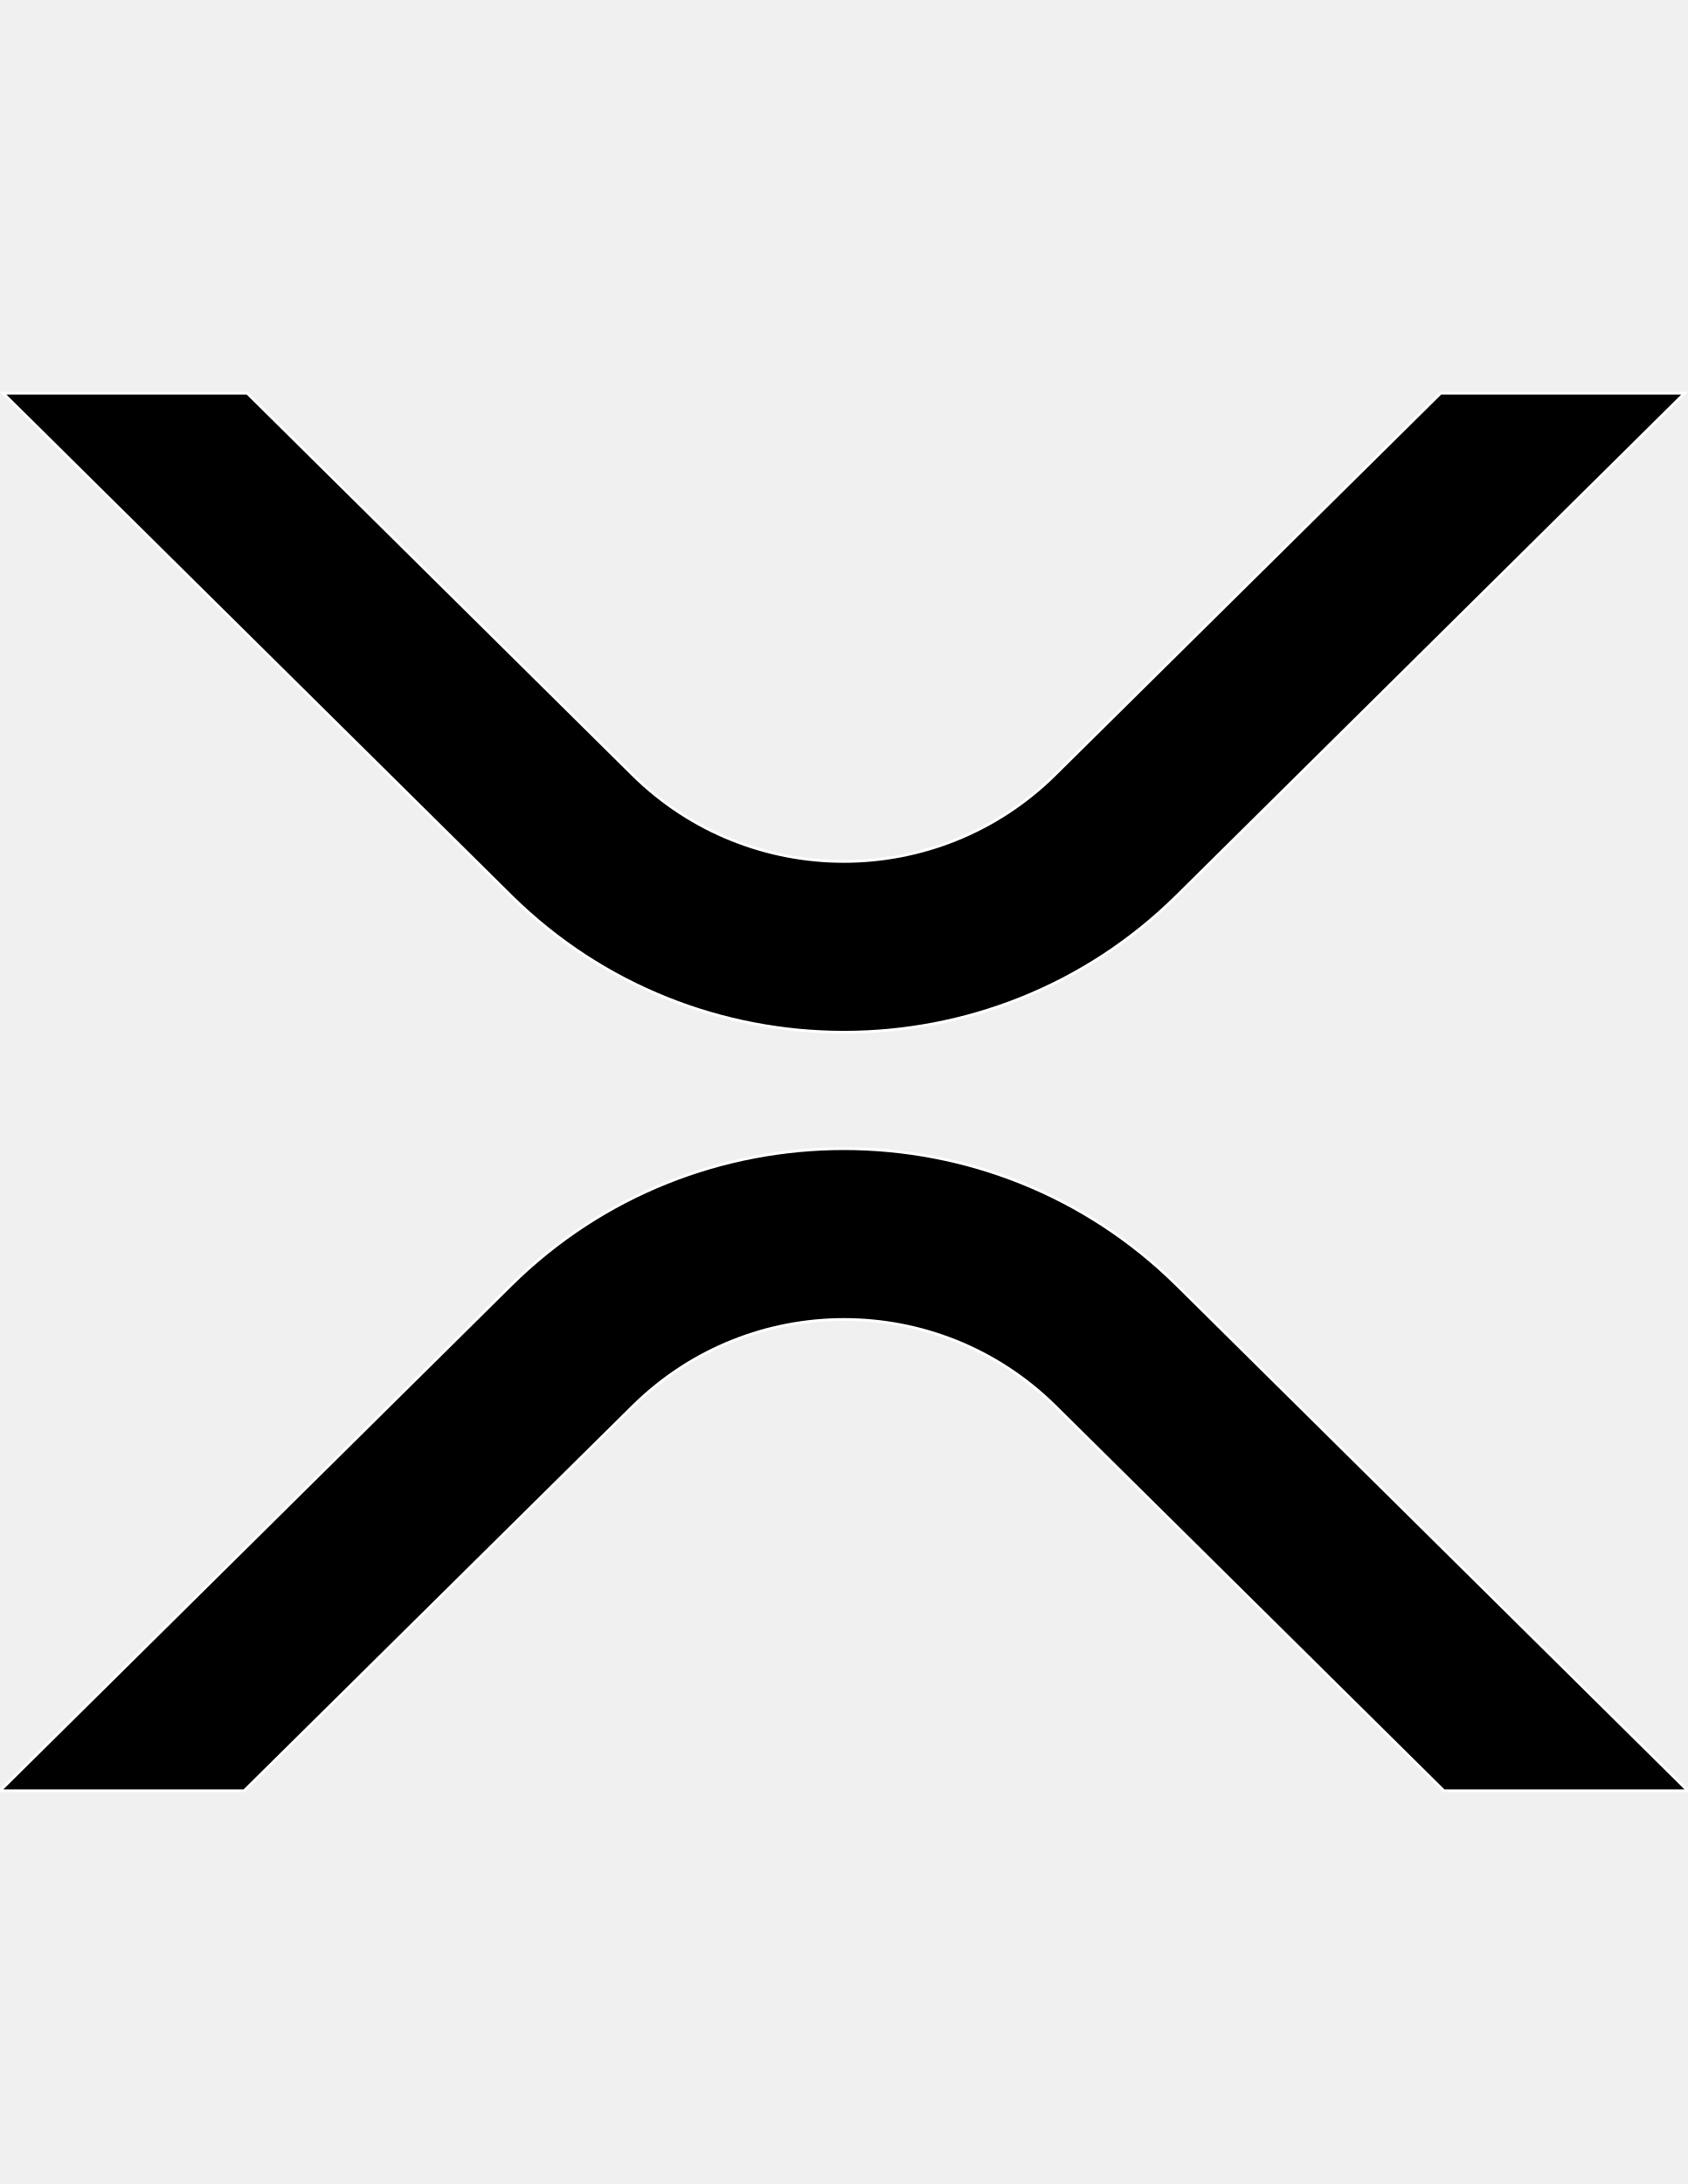
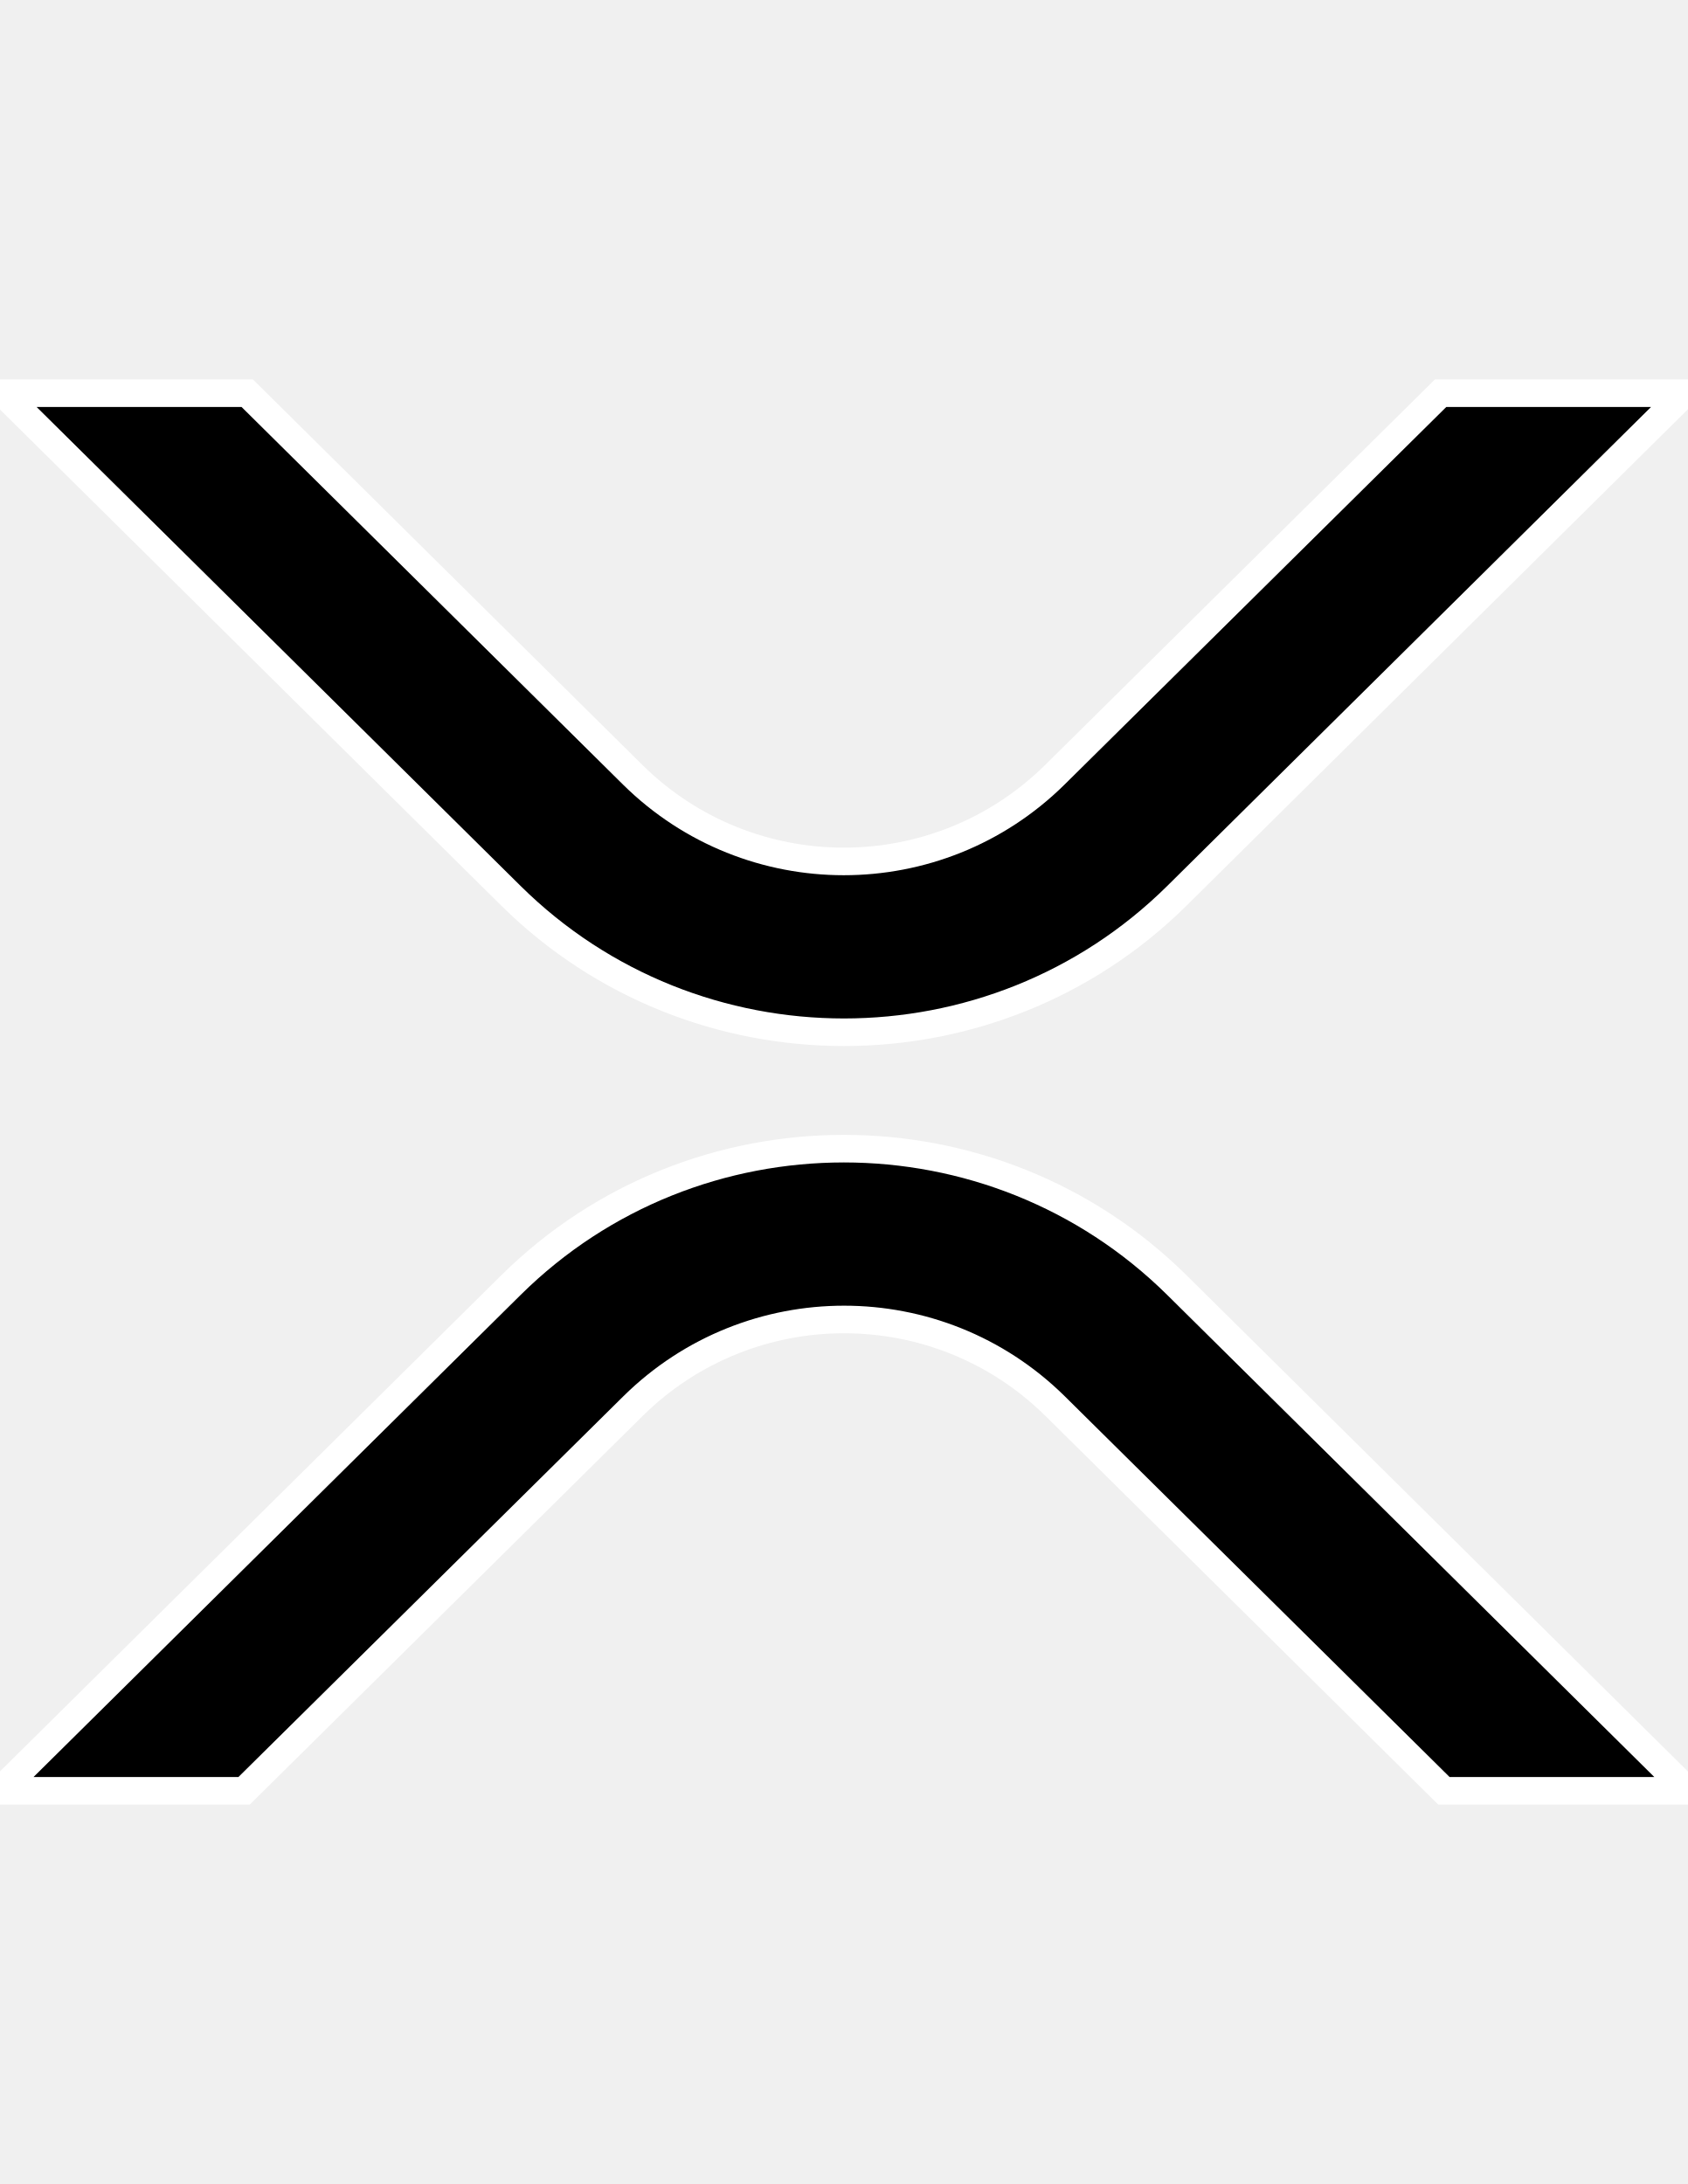
<svg xmlns="http://www.w3.org/2000/svg" version="1.1" id="レイヤー_1" x="0px" y="0px" width="612px" height="792px" viewBox="0 0 612 792" enable-background="new 0 0 612 792" xml:space="preserve">
  <g id="Layer_2">
    <g>
      <g id="Layer_1-2_7_">
        <path d="M522.352,142.594h88.453L426.727,324.855c-66.663,65.969-174.743,65.969-241.453,0L1.123,142.594h88.525L229.5,281.047     c42.398,41.787,110.493,41.787,152.892,0L522.352,142.594z" />
        <path d="M88.513,649.406H0l185.273-183.385c66.662-65.969,174.742-65.969,241.453,0L612,649.406h-88.453L382.5,509.83     c-42.399-41.788-110.494-41.788-152.893,0L88.513,649.406z" />
      </g>
    </g>
    <g>
      <g id="Layer_1-2_5_">
-         <path fill="none" stroke="#FFFFFF" d="M522.352,142.594h88.453L426.727,324.855c-66.663,65.969-174.743,65.969-241.453,0     L1.123,142.594h88.525L229.5,281.047c42.398,41.787,110.493,41.787,152.892,0L522.352,142.594z" />
-         <path fill="none" stroke="#FFFFFF" d="M88.513,649.406H0l185.273-183.385c66.662-65.969,174.742-65.969,241.453,0L612,649.406     h-88.453L382.5,509.83c-42.399-41.788-110.494-41.788-152.893,0L88.513,649.406z" />
+         <path fill="none" stroke="#FFFFFF" stroke-width="10" d="M522.352,142.594h88.453L426.727,324.855     c-66.663,65.969-174.743,65.969-241.453,0L1.123,142.594h88.525L229.5,281.047c42.398,41.787,110.493,41.787,152.892,0     L522.352,142.594z" />
+         <path fill="none" stroke="#FFFFFF" stroke-width="10" d="M88.513,649.406H0l185.273-183.385     c66.662-65.969,174.742-65.969,241.453,0L612,649.406h-88.453L382.5,509.83c-42.399-41.788-110.494-41.788-152.893,0     L88.513,649.406z" />
      </g>
    </g>
  </g>
</svg>
